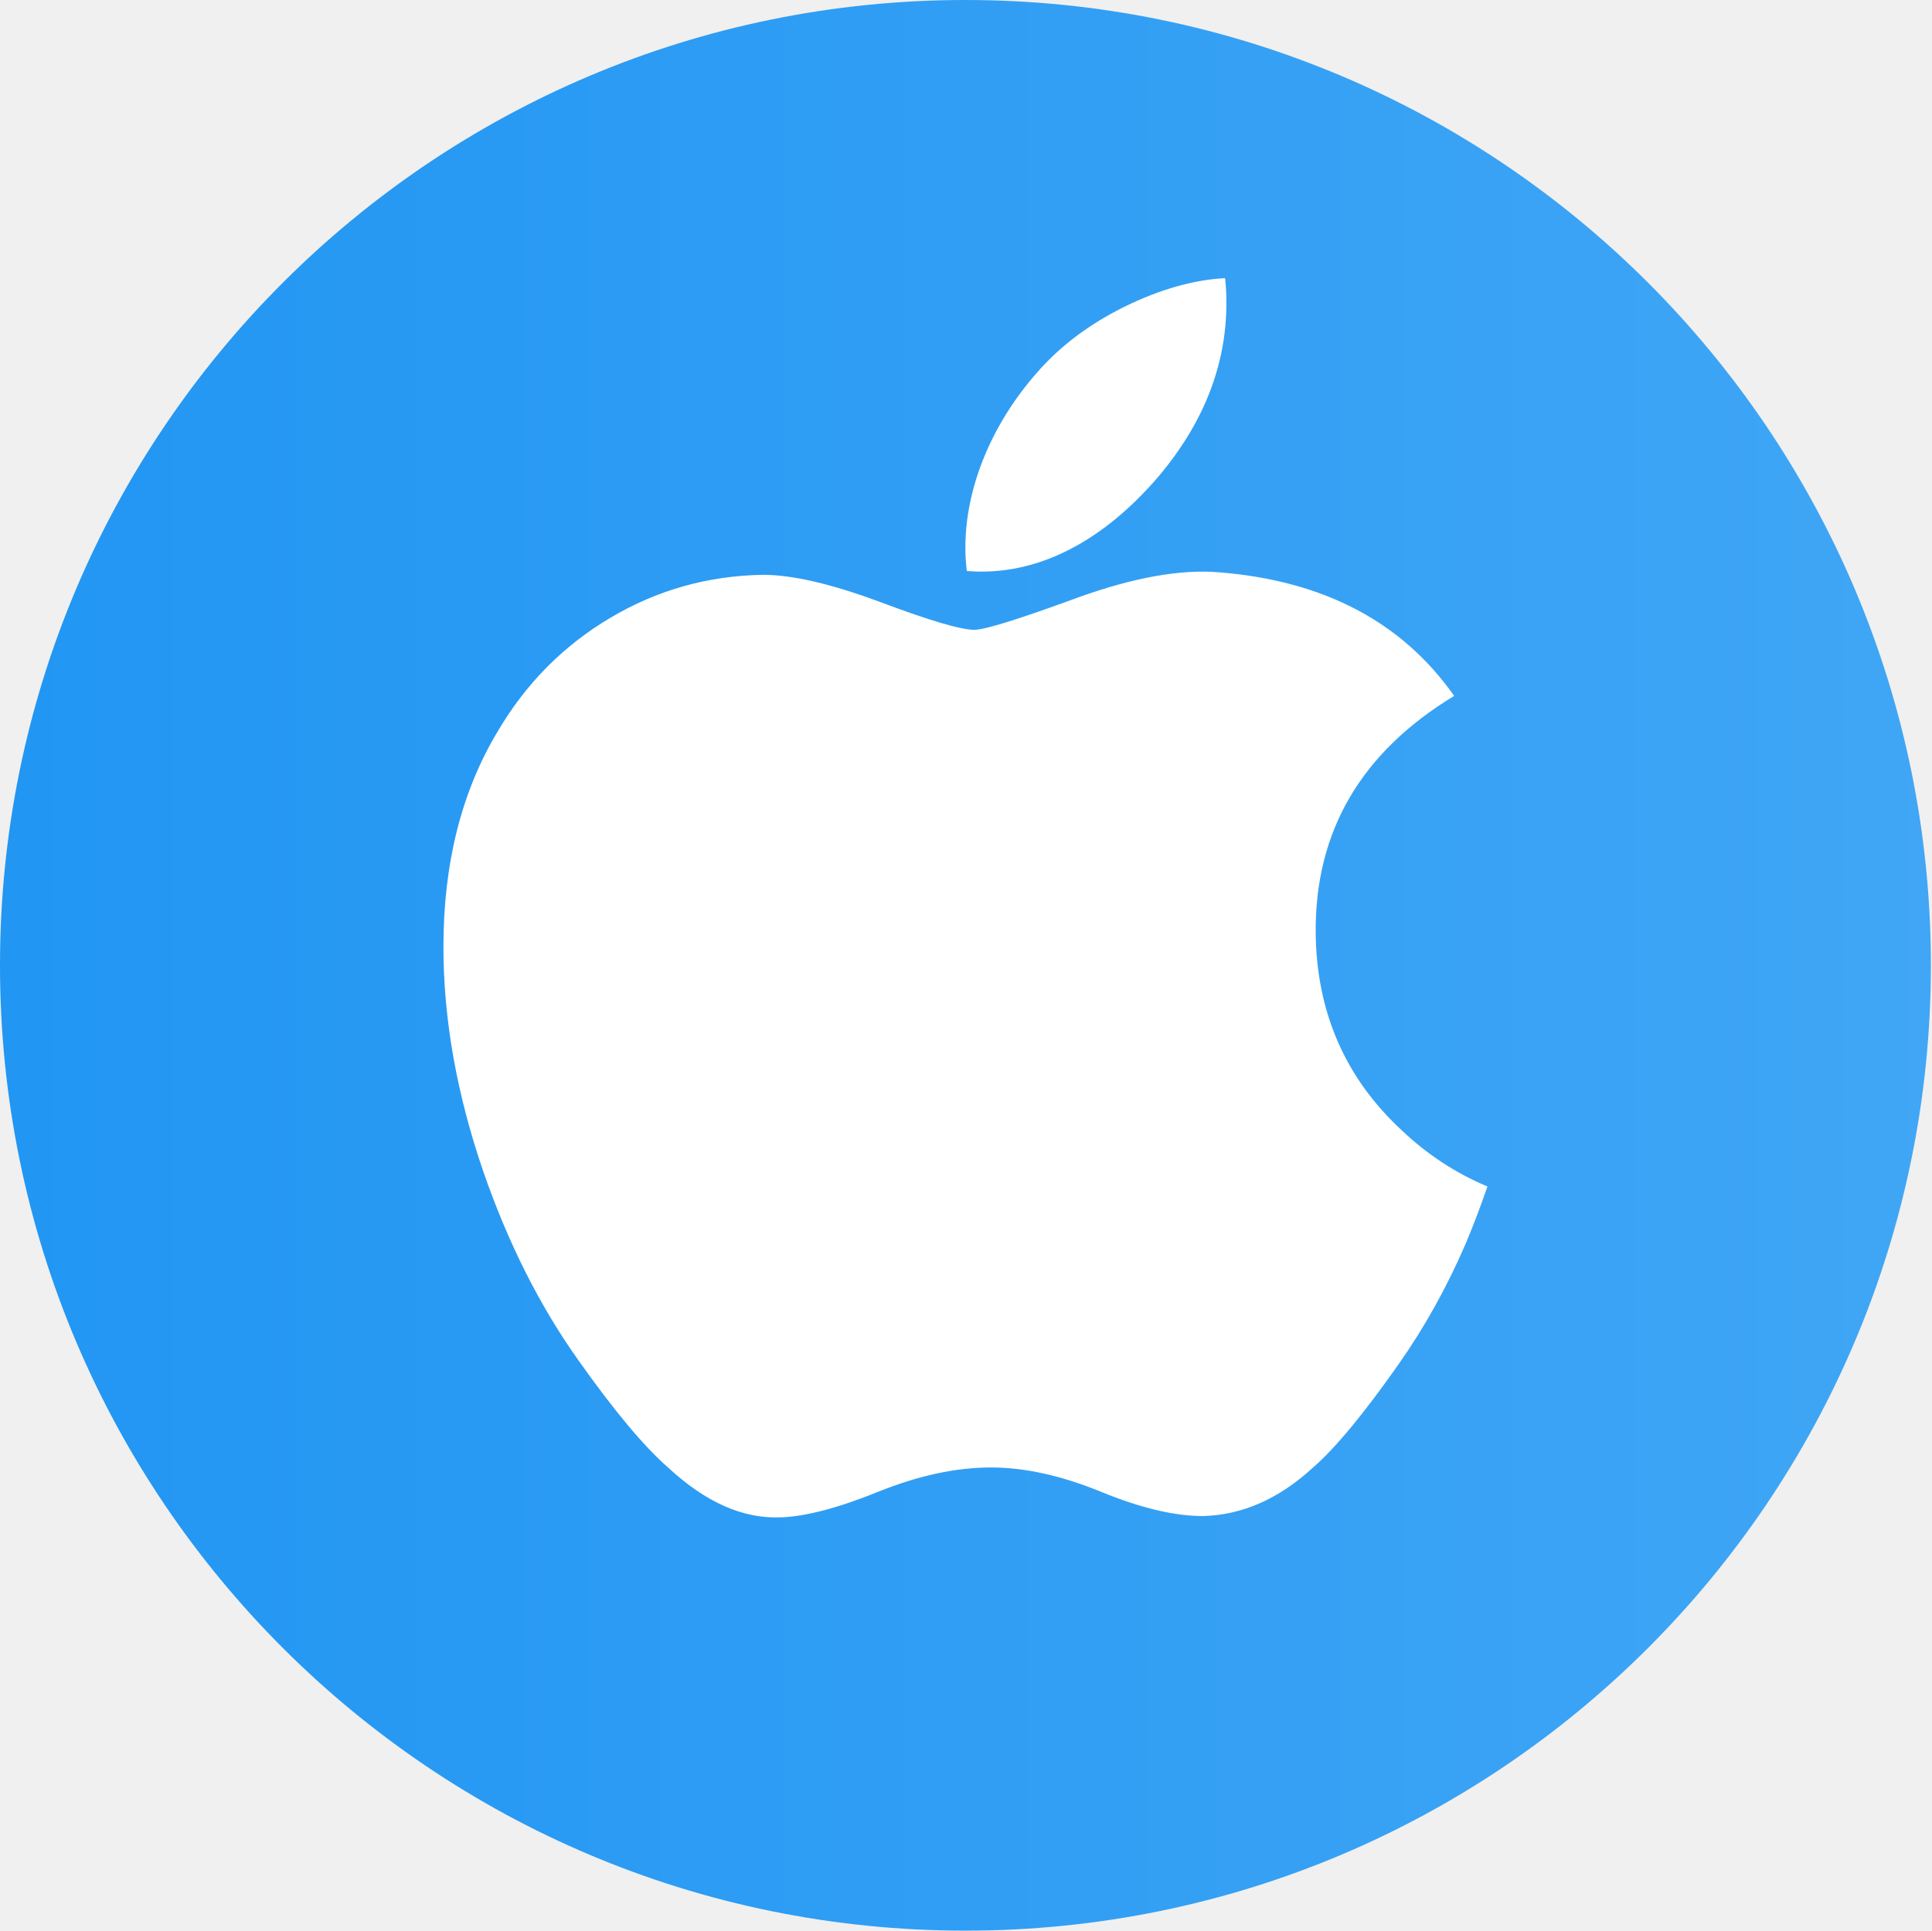
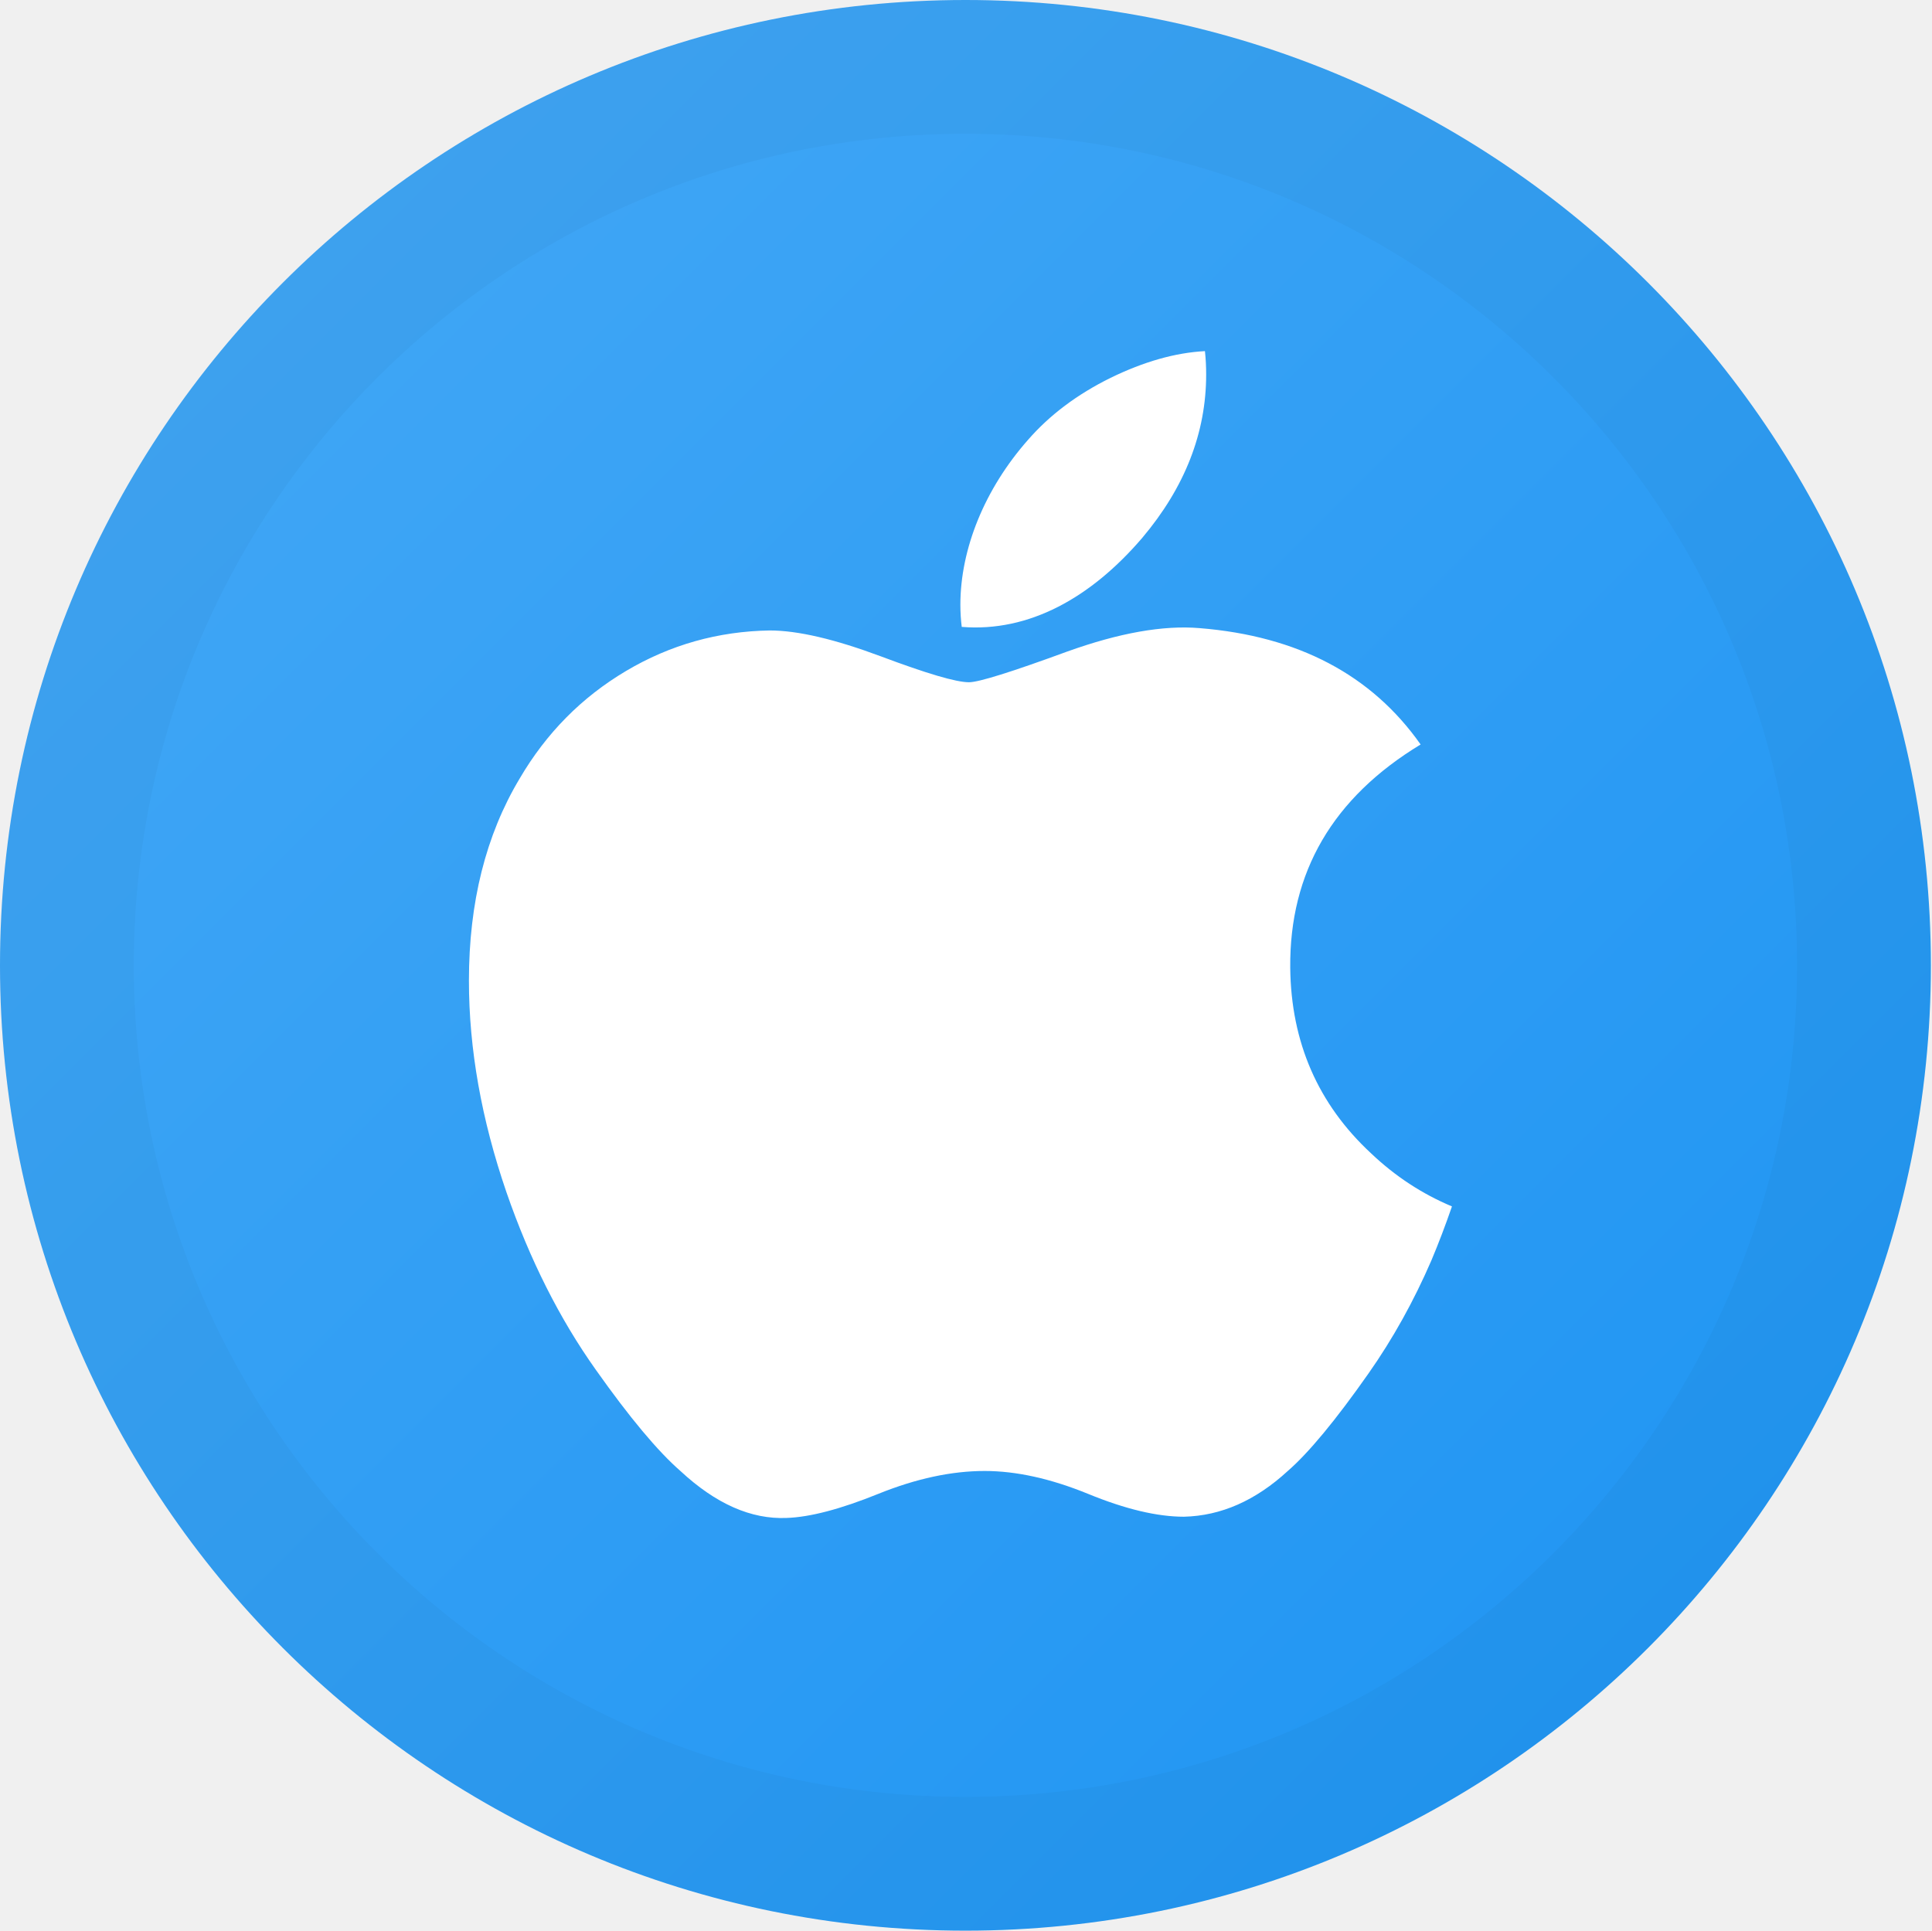
<svg xmlns="http://www.w3.org/2000/svg" width="100%" height="100%" viewBox="0 0 3309 3307" version="1.1" xml:space="preserve" style="fill-rule:evenodd;clip-rule:evenodd;stroke-linejoin:round;stroke-miterlimit:2;">
  <rect id="Artboard1" x="0" y="0" width="3308.95" height="3306.53" style="fill:none;" />
  <clipPath id="_clip1">
    <rect x="0" y="0" width="3308.95" height="3306.53" />
  </clipPath>
  <g clip-path="url(#_clip1)">
    <circle cx="1653.54" cy="1653.54" r="1653.54" style="fill:url(#_Linear2);" />
+     <path d="M1653.54,0c912.616,0 1653.54,740.928 1653.54,1653.54c0,912.616 -740.928,1653.54 -1653.54,1653.54c-912.615,0 -1653.54,-740.928 -1653.54,-1653.54c0,-912.615 740.928,-1653.54 1653.54,-1653.54Zm0,229.167c786.135,0 1424.38,638.241 1424.38,1424.38c0,786.135 -638.242,1424.38 -1424.38,1424.38c-786.135,0 -1424.38,-638.242 -1424.38,-1424.38c0,-786.135 638.241,-1424.38 1424.38,-1424.38Z" style="fill-opacity:0.03;" />
    <clipPath id="_clip3">
-       <rect x="759.48" y="476.441" width="1788.13" height="2122.86" />
+       <rect x="803.15" y="601.459" width="1683.67" height="1998.85" />
    </clipPath>
    <g clip-path="url(#_clip3)">
-       <path id="path4" d="M2510.13,2130.79c-32.104,74.167 -70.105,142.437 -114.133,205.204c-60.015,85.567 -109.154,144.795 -147.024,177.686c-58.704,53.987 -121.602,81.635 -188.955,83.208c-48.352,0 -106.664,-13.759 -174.541,-41.67c-68.099,-27.78 -130.683,-41.538 -187.906,-41.538c-60.015,0 -124.38,13.758 -193.227,41.538c-68.952,27.911 -124.498,42.456 -166.967,43.898c-64.588,2.751 -128.966,-25.684 -193.227,-85.436c-41.014,-35.774 -92.315,-97.099 -153.772,-183.976c-65.937,-92.774 -120.147,-200.355 -162.616,-323.006c-45.483,-132.478 -68.283,-260.763 -68.283,-384.959c0,-142.267 30.741,-264.97 92.315,-367.794c48.392,-82.593 112.77,-147.744 193.345,-195.573c80.574,-47.828 167.635,-72.201 261.392,-73.76c51.301,0 118.575,15.868 202.176,47.055c83.366,31.292 136.895,47.16 160.363,47.16c17.546,0 77.01,-18.555 177.817,-55.546c95.329,-34.306 175.786,-48.51 241.697,-42.915c178.603,14.414 312.785,84.82 402.021,211.664c-159.734,96.784 -238.749,232.341 -237.176,406.24c1.441,135.453 50.58,248.17 147.154,337.669c43.766,41.538 92.643,73.642 147.023,96.443c-11.793,34.2 -24.242,66.959 -37.476,98.408Zm-409.621,-1611.88c0,106.167 -38.787,205.295 -116.099,297.047c-93.298,109.075 -206.147,172.104 -328.522,162.158c-1.559,-12.736 -2.464,-26.141 -2.464,-40.228c0,-101.92 44.369,-210.995 123.162,-300.179c39.337,-45.155 89.367,-82.701 150.037,-112.652c60.539,-29.504 117.802,-45.821 171.658,-48.615c1.573,14.193 2.228,28.387 2.228,42.468l0,0.001Z" style="fill:#fff;fill-rule:nonzero;" />
+       <path id="path4" d="M2451.53,2159.17c-30.229,69.834 -66.009,134.116 -107.466,193.216c-56.509,80.568 -102.777,136.337 -138.435,167.306c-55.275,50.834 -114.498,76.867 -177.917,78.348c-45.528,0 -100.433,-12.955 -164.345,-39.236c-64.121,-26.157 -123.049,-39.112 -176.93,-39.112c-56.509,0 -117.114,12.955 -181.939,39.112c-64.924,26.281 -117.225,39.976 -157.214,41.333c-60.815,2.591 -121.432,-24.183 -181.939,-80.445c-38.618,-33.683 -86.922,-91.426 -144.789,-173.228c-62.086,-87.355 -113.129,-188.652 -153.117,-304.137c-42.826,-124.74 -64.294,-245.531 -64.294,-362.472c0,-133.956 28.945,-249.491 86.922,-346.309c45.565,-77.768 106.183,-139.114 182.051,-184.148c75.867,-45.035 157.842,-67.984 246.122,-69.452c48.304,0 111.649,14.942 190.367,44.307c78.495,29.463 128.897,44.405 150.995,44.405c16.521,0 72.511,-17.471 167.429,-52.302c89.761,-32.301 165.517,-45.676 227.579,-40.408c168.17,13.572 294.513,79.866 378.536,199.3c-150.403,91.13 -224.802,218.769 -223.322,382.509c1.358,127.54 47.626,233.673 138.559,317.943c41.209,39.112 87.231,69.341 138.434,90.81c-11.104,32.202 -22.825,63.048 -35.287,92.66Zm-385.693,-1517.72c0,99.965 -36.521,193.303 -109.316,279.695c-87.848,102.703 -194.105,162.05 -309.332,152.685c-1.468,-11.992 -2.319,-24.614 -2.319,-37.878c0,-95.967 41.777,-198.67 115.967,-282.644c37.039,-42.517 84.146,-77.87 141.272,-106.071c57.003,-27.781 110.921,-43.145 161.631,-45.775c1.481,13.363 2.097,26.728 2.097,39.987l0,0.001Z" style="fill:#fff;fill-rule:nonzero;" />
    </g>
  </g>
  <defs>
-     <linearGradient id="_Linear2" x1="0" y1="0" x2="1" y2="0" gradientUnits="userSpaceOnUse" gradientTransform="matrix(3307.09,0,0,3307.09,0,1653.54)">
-       <stop offset="0" style="stop-color:#2196f3;stop-opacity:1" />
-       <stop offset="1" style="stop-color:#40a6f5;stop-opacity:1" />
+     <linearGradient id="_Linear2" x1="0" y1="0" x2="1" y2="0" gradientUnits="userSpaceOnUse" gradientTransform="matrix(2362.2,2362.2,-2362.2,2362.2,472.441,472.441)">
+       <stop offset="0" style="stop-color:#40a6f5;stop-opacity:1" />
+       <stop offset="1" style="stop-color:#2196f3;stop-opacity:1" />
    </linearGradient>
  </defs>
</svg>
